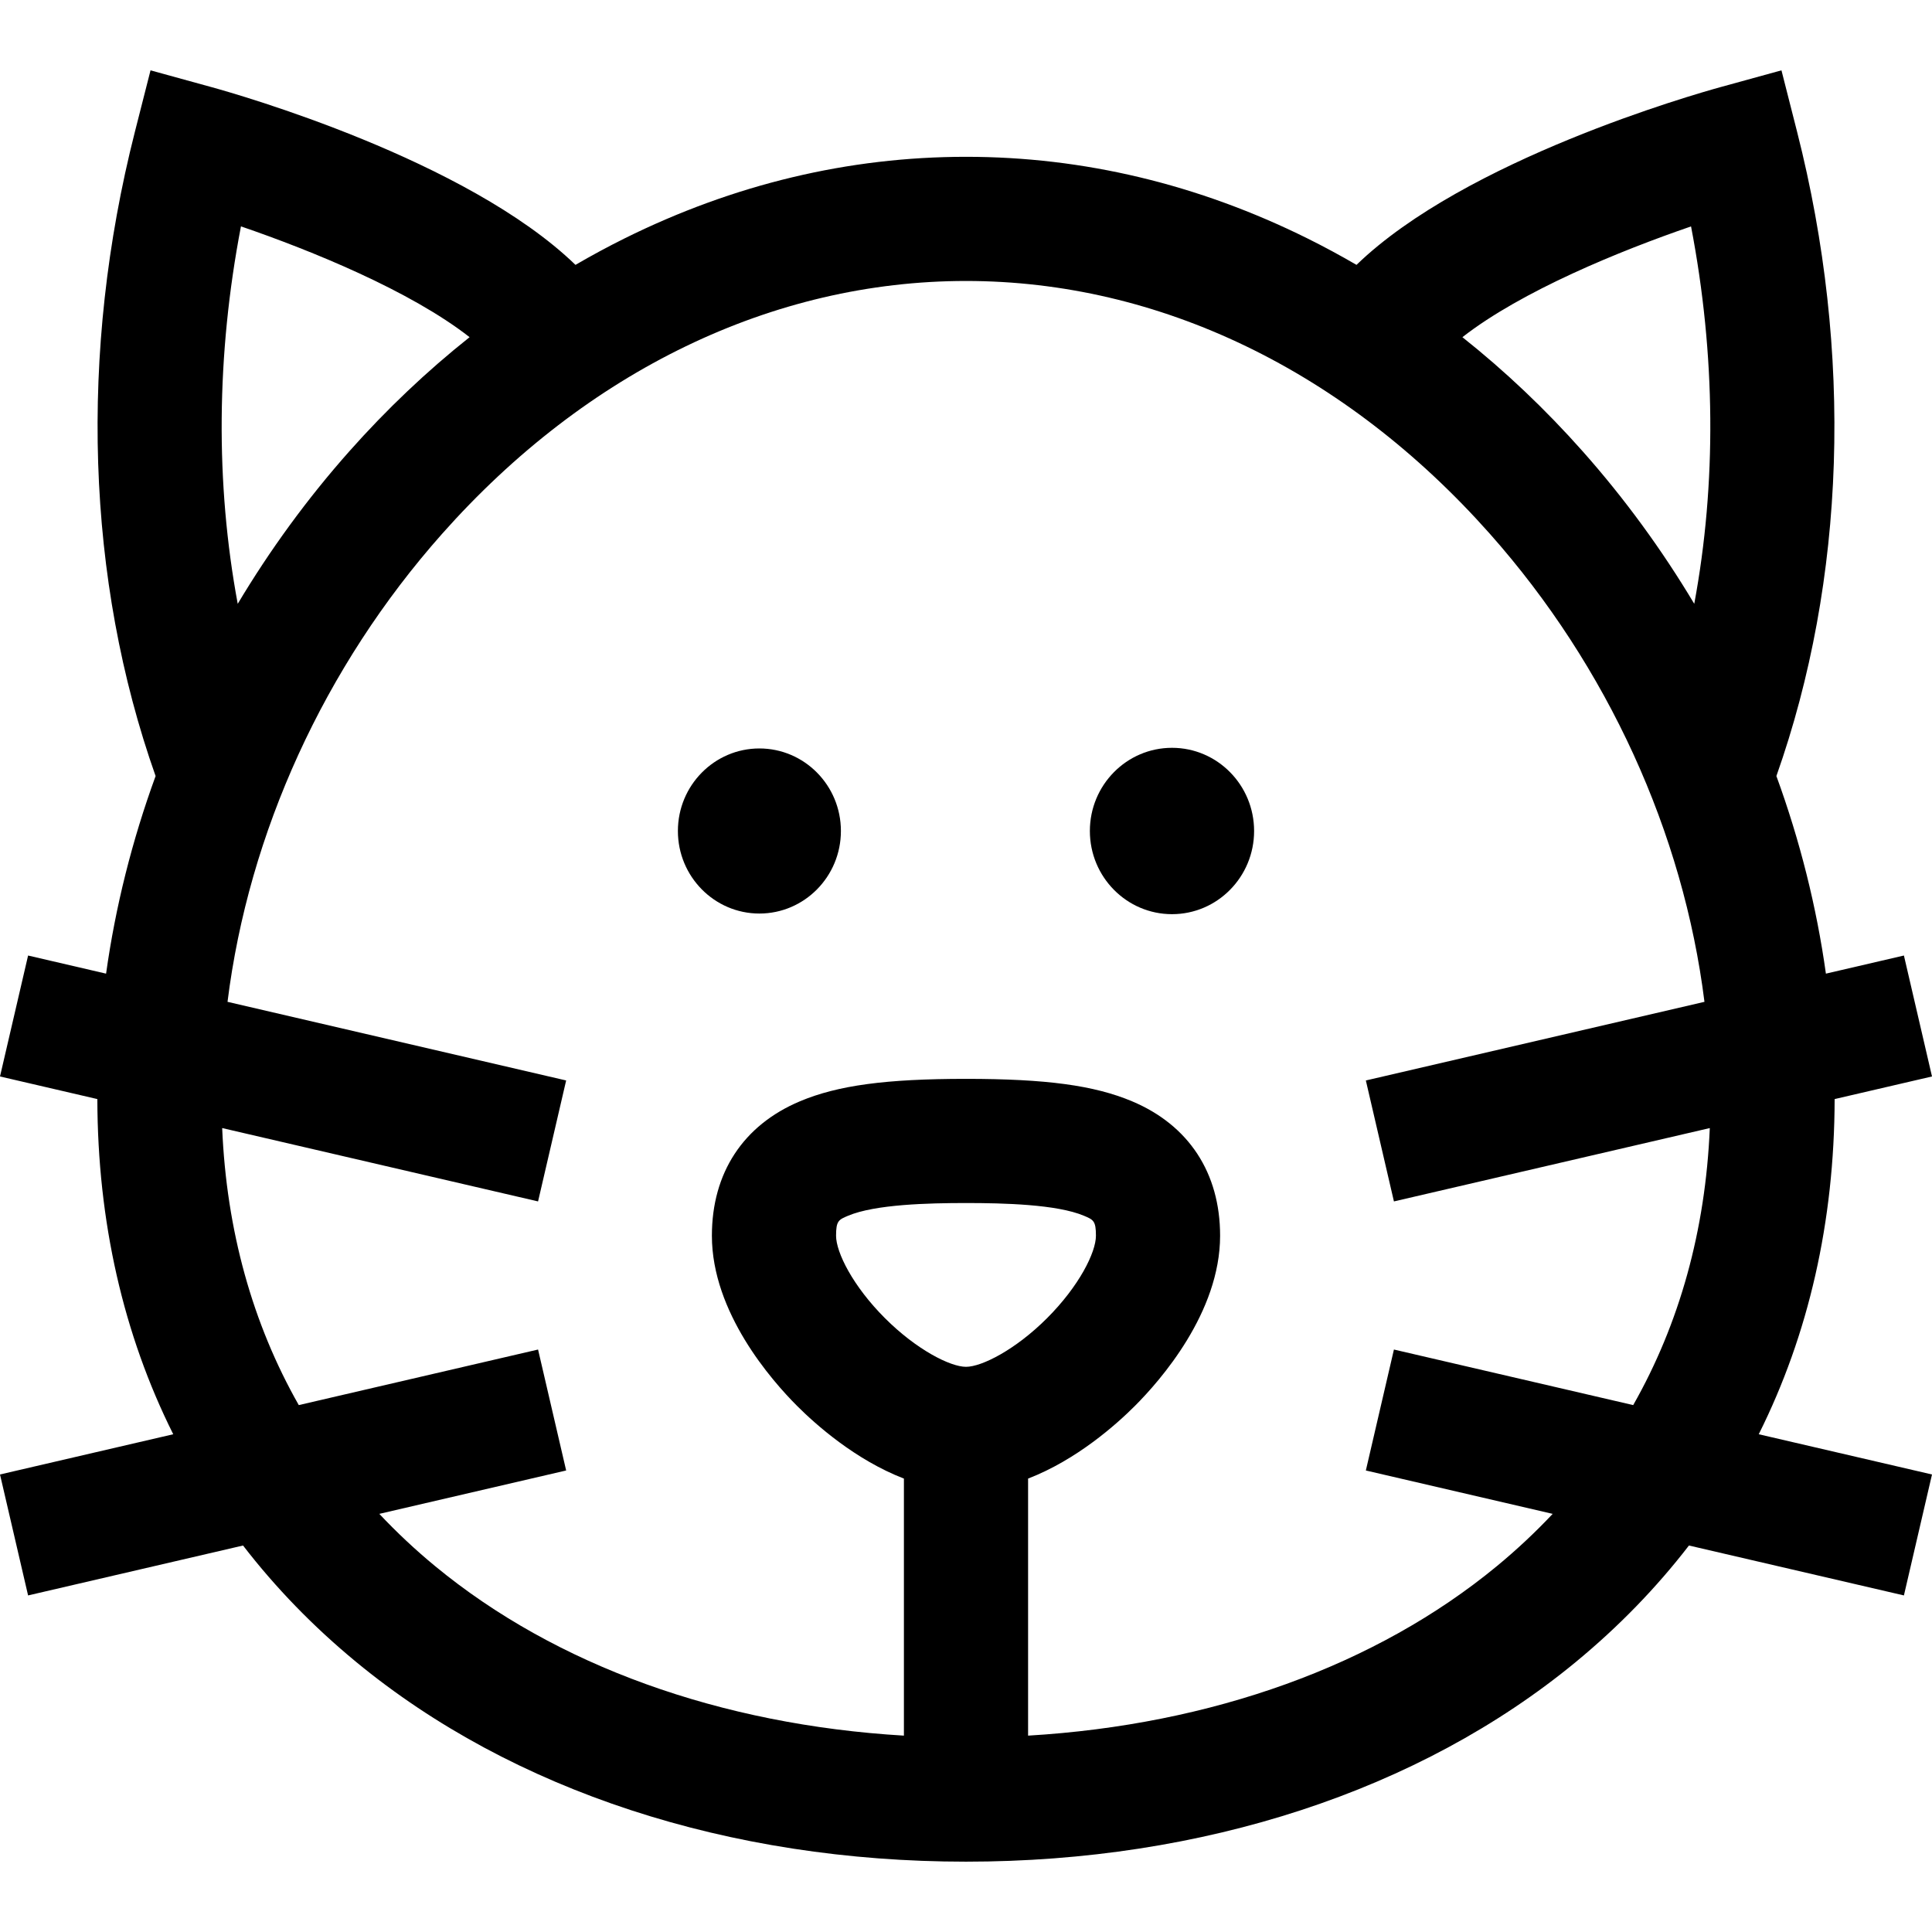
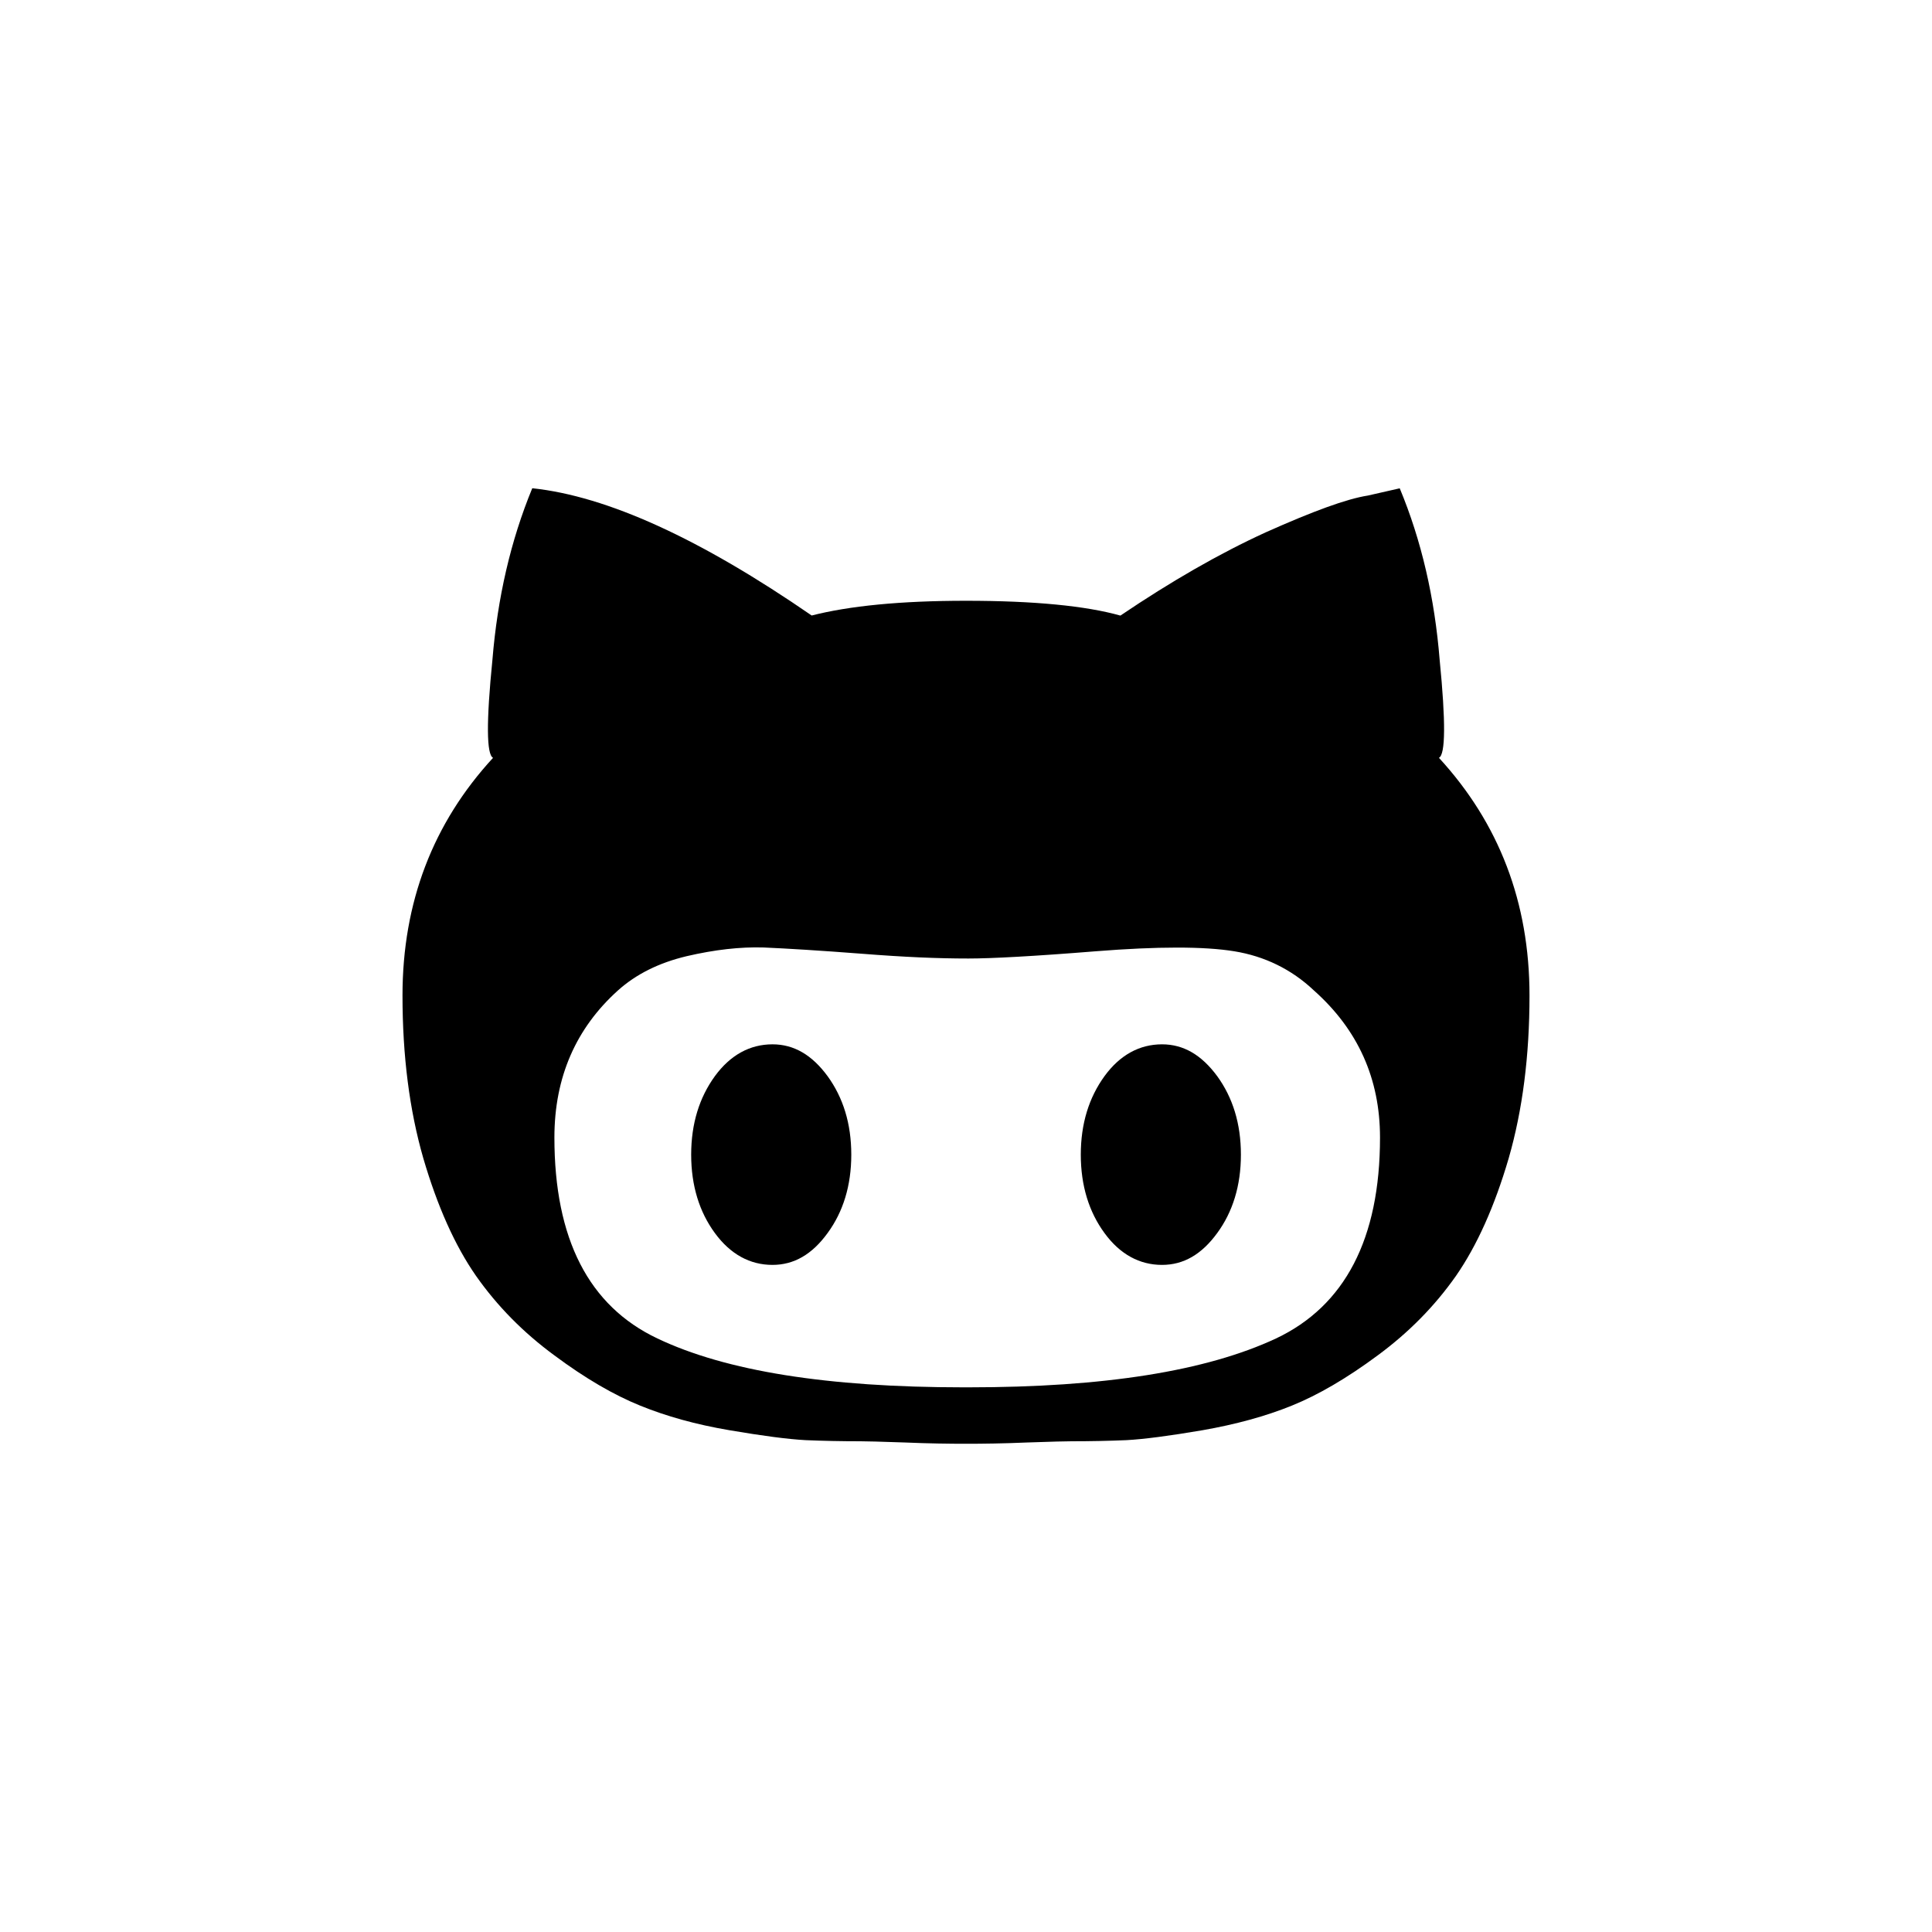
- <svg xmlns="http://www.w3.org/2000/svg" version="1.1" id="Layer_1" x="0px" y="0px" viewBox="0 0 511.999 511.999" style="enable-background:new 0 0 511.999 511.999;" xml:space="preserve">
+ <svg xmlns="http://www.w3.org/2000/svg" baseProfile="tiny" height="24px" id="Layer_1" version="1.2" viewBox="0 0 24 24" width="24px" xml:space="preserve">
  <g>
    <g>
-       <g>
-         <path d="M201.242,198.348c-11.904,0-21.593,9.787-21.593,21.871c0,12.083,9.688,21.879,21.593,21.879     c11.92,0,21.606-9.796,21.606-21.879C222.848,208.135,213.163,198.348,201.242,198.348z" />
-         <path d="M310.595,198.178c-12.019,0-21.769,9.868-21.769,22.043s9.75,22.043,21.769,22.043c12.005,0,21.755-9.868,21.755-22.043     C332.349,208.045,322.599,198.178,310.595,198.178z" />
-         <path d="M466.085,380.089c13.214-26.426,20.051-56.315,20.111-88.822l25.803-5.992l-7.442-32.052l-20.674,4.801     c-2.472-17.709-6.888-35.295-13.122-52.364c18.382-51.981,20.379-112.201,5.48-170.762l-4.136-16.258l-16.174,4.451     c-6.98,1.922-67.584,19.194-96.444,47.1c-4.258-2.47-8.58-4.813-12.975-6.994c-28.945-14.361-59.398-21.642-90.514-21.642     c-31.117,0-61.57,7.281-90.514,21.642c-4.396,2.181-8.718,4.523-12.976,6.995c-28.86-27.906-89.462-45.18-96.443-47.1     l-16.174-4.451l-4.136,16.258c-14.899,58.56-12.902,118.78,5.48,170.762c-6.233,17.069-10.649,34.655-13.122,52.364l-20.668-4.8     L0,285.275l25.799,5.991c0.06,32.508,6.897,62.397,20.112,88.823L0,390.751l7.443,32.054l56.966-13.228     c8.609,11.17,18.612,21.49,29.977,30.86c41.39,34.128,98.786,52.922,161.612,52.922s120.22-18.795,161.612-52.922     c11.366-9.372,21.368-19.691,29.978-30.861l56.969,13.229l7.442-32.054L466.085,380.089z M63.855,59.992     c18.77,6.435,44.858,17.076,60.592,29.362c-11.29,8.967-21.952,19.067-31.9,30.276c-11.139,12.55-21.016,26.114-29.547,40.388     C57.073,128.177,57.317,94.034,63.855,59.992z M234.532,349.34c-8.513-8.508-12.967-17.439-12.967-21.864     c0-3.951,0.677-4.235,3.194-5.295c7.175-3.019,21.266-3.367,31.241-3.367s24.066,0.349,31.24,3.367     c2.517,1.058,3.194,1.344,3.194,5.295c0,4.425-4.454,13.355-12.967,21.864c-8.37,8.366-17.307,12.88-21.467,12.88     S242.903,357.705,234.532,349.34z M432.814,372.364l-63.409-14.724l-7.441,32.053l49.511,11.497     c-4.576,4.861-9.503,9.491-14.8,13.858c-31.946,26.341-75.589,42.027-124.223,44.913v-68.12     c12.918-4.985,23.439-14.393,28.275-19.227c6.798-6.795,22.612-24.796,22.612-45.138c0-16.642-8.289-29.293-23.338-35.625     c-10.033-4.221-22.782-5.943-44.002-5.943c-21.221,0-33.97,1.722-44.002,5.943c-15.05,6.331-23.339,18.983-23.339,35.625     c0,20.342,15.813,38.343,22.612,45.138c4.836,4.834,15.358,14.242,28.276,19.227v68.12     c-48.635-2.885-92.28-18.572-124.227-44.913c-5.297-4.367-10.223-8.996-14.799-13.858l49.516-11.498l-7.444-32.052L79.18,372.364     c-12.284-21.61-19.159-46.331-20.301-73.415l83.713,19.439l7.443-32.054l-89.74-20.839     c5.579-44.705,25.614-88.815,56.862-124.024c38.353-43.212,87.66-67.011,138.84-67.011c51.18,0,100.487,23.799,138.84,67.011     c31.249,35.209,51.284,79.321,56.862,124.025l-89.735,20.839l7.442,32.054l83.707-19.439     C451.973,326.032,445.098,350.753,432.814,372.364z M448.995,160.016c-8.531-14.273-18.409-27.837-29.546-40.388     c-9.947-11.209-20.609-21.308-31.898-30.273c15.715-12.257,41.813-22.906,60.592-29.353     C454.679,94.04,454.921,128.179,448.995,160.016z" />
-       </g>
+       <path d="M14.435,12.973c0.269,0,0.492,0.133,0.686,0.396c0.192,0.265,0.294,0.588,0.294,0.975c0,0.385-0.102,0.711-0.294,0.973    c-0.193,0.265-0.417,0.396-0.686,0.396c-0.278,0-0.522-0.131-0.715-0.396c-0.192-0.262-0.294-0.588-0.294-0.973    c0-0.387,0.102-0.71,0.294-0.975C13.912,13.105,14.156,12.973,14.435,12.973 M17.875,9.414C18.621,10.225,19,11.209,19,12.367    c0,0.748-0.086,1.423-0.259,2.023c-0.175,0.597-0.394,1.084-0.654,1.459c-0.264,0.376-0.588,0.705-0.974,0.989    c-0.386,0.286-0.741,0.492-1.065,0.623c-0.325,0.132-0.695,0.233-1.111,0.306c-0.417,0.071-0.726,0.111-0.943,0.123    c-0.213,0.009-0.438,0.014-0.685,0.014c-0.055,0-0.243,0.004-0.547,0.015c-0.301,0.013-0.56,0.016-0.762,0.016    s-0.461-0.003-0.762-0.016c-0.304-0.011-0.492-0.015-0.547-0.015c-0.246,0-0.472-0.005-0.685-0.014    c-0.218-0.012-0.526-0.052-0.943-0.123c-0.423-0.072-0.786-0.174-1.111-0.306c-0.324-0.131-0.68-0.337-1.064-0.623    c-0.387-0.284-0.711-0.613-0.975-0.989c-0.261-0.375-0.479-0.862-0.654-1.459C5.086,13.79,5,13.115,5,12.367    c0-1.158,0.379-2.143,1.125-2.953C6.043,9.373,6.04,8.967,6.117,8.197C6.18,7.426,6.344,6.715,6.612,6.065    c0.934,0.099,2.09,0.629,3.471,1.581C10.549,7.527,11.184,7.463,12,7.463c0.852,0,1.491,0.064,1.918,0.184    c0.629-0.425,1.23-0.771,1.805-1.034c0.584-0.261,1.005-0.416,1.269-0.457l0.396-0.09c0.27,0.649,0.434,1.36,0.496,2.132    C17.96,8.967,17.957,9.373,17.875,9.414 M12.03,17.234c1.688,0,2.954-0.202,3.821-0.607c0.855-0.404,1.292-1.238,1.292-2.496    c0-0.73-0.273-1.34-0.822-1.828c-0.278-0.263-0.613-0.425-0.989-0.486c-0.375-0.061-0.949-0.061-1.72,0    c-0.769,0.062-1.298,0.09-1.582,0.09c-0.385,0-0.8-0.018-1.319-0.059c-0.52-0.04-0.928-0.065-1.223-0.078    c-0.294-0.009-0.609,0.027-0.958,0.108c-0.345,0.082-0.629,0.224-0.853,0.425c-0.521,0.469-0.79,1.077-0.79,1.828    c0,1.258,0.426,2.092,1.28,2.496c0.85,0.405,2.113,0.607,3.802,0.607H12.03 M9.596,12.973c0.268,0,0.492,0.133,0.685,0.396    c0.192,0.265,0.294,0.588,0.294,0.975c0,0.385-0.102,0.711-0.294,0.973c-0.192,0.265-0.417,0.396-0.685,0.396    c-0.279,0-0.522-0.131-0.716-0.396c-0.192-0.262-0.294-0.588-0.294-0.973c0-0.387,0.102-0.71,0.294-0.975    C9.073,13.105,9.316,12.973,9.596,12.973" />
    </g>
  </g>
-   <g>
- </g>
-   <g>
- </g>
-   <g>
- </g>
-   <g>
- </g>
-   <g>
- </g>
-   <g>
- </g>
-   <g>
- </g>
-   <g>
- </g>
-   <g>
- </g>
-   <g>
- </g>
-   <g>
- </g>
-   <g>
- </g>
-   <g>
- </g>
-   <g>
- </g>
-   <g>
- </g>
</svg>
